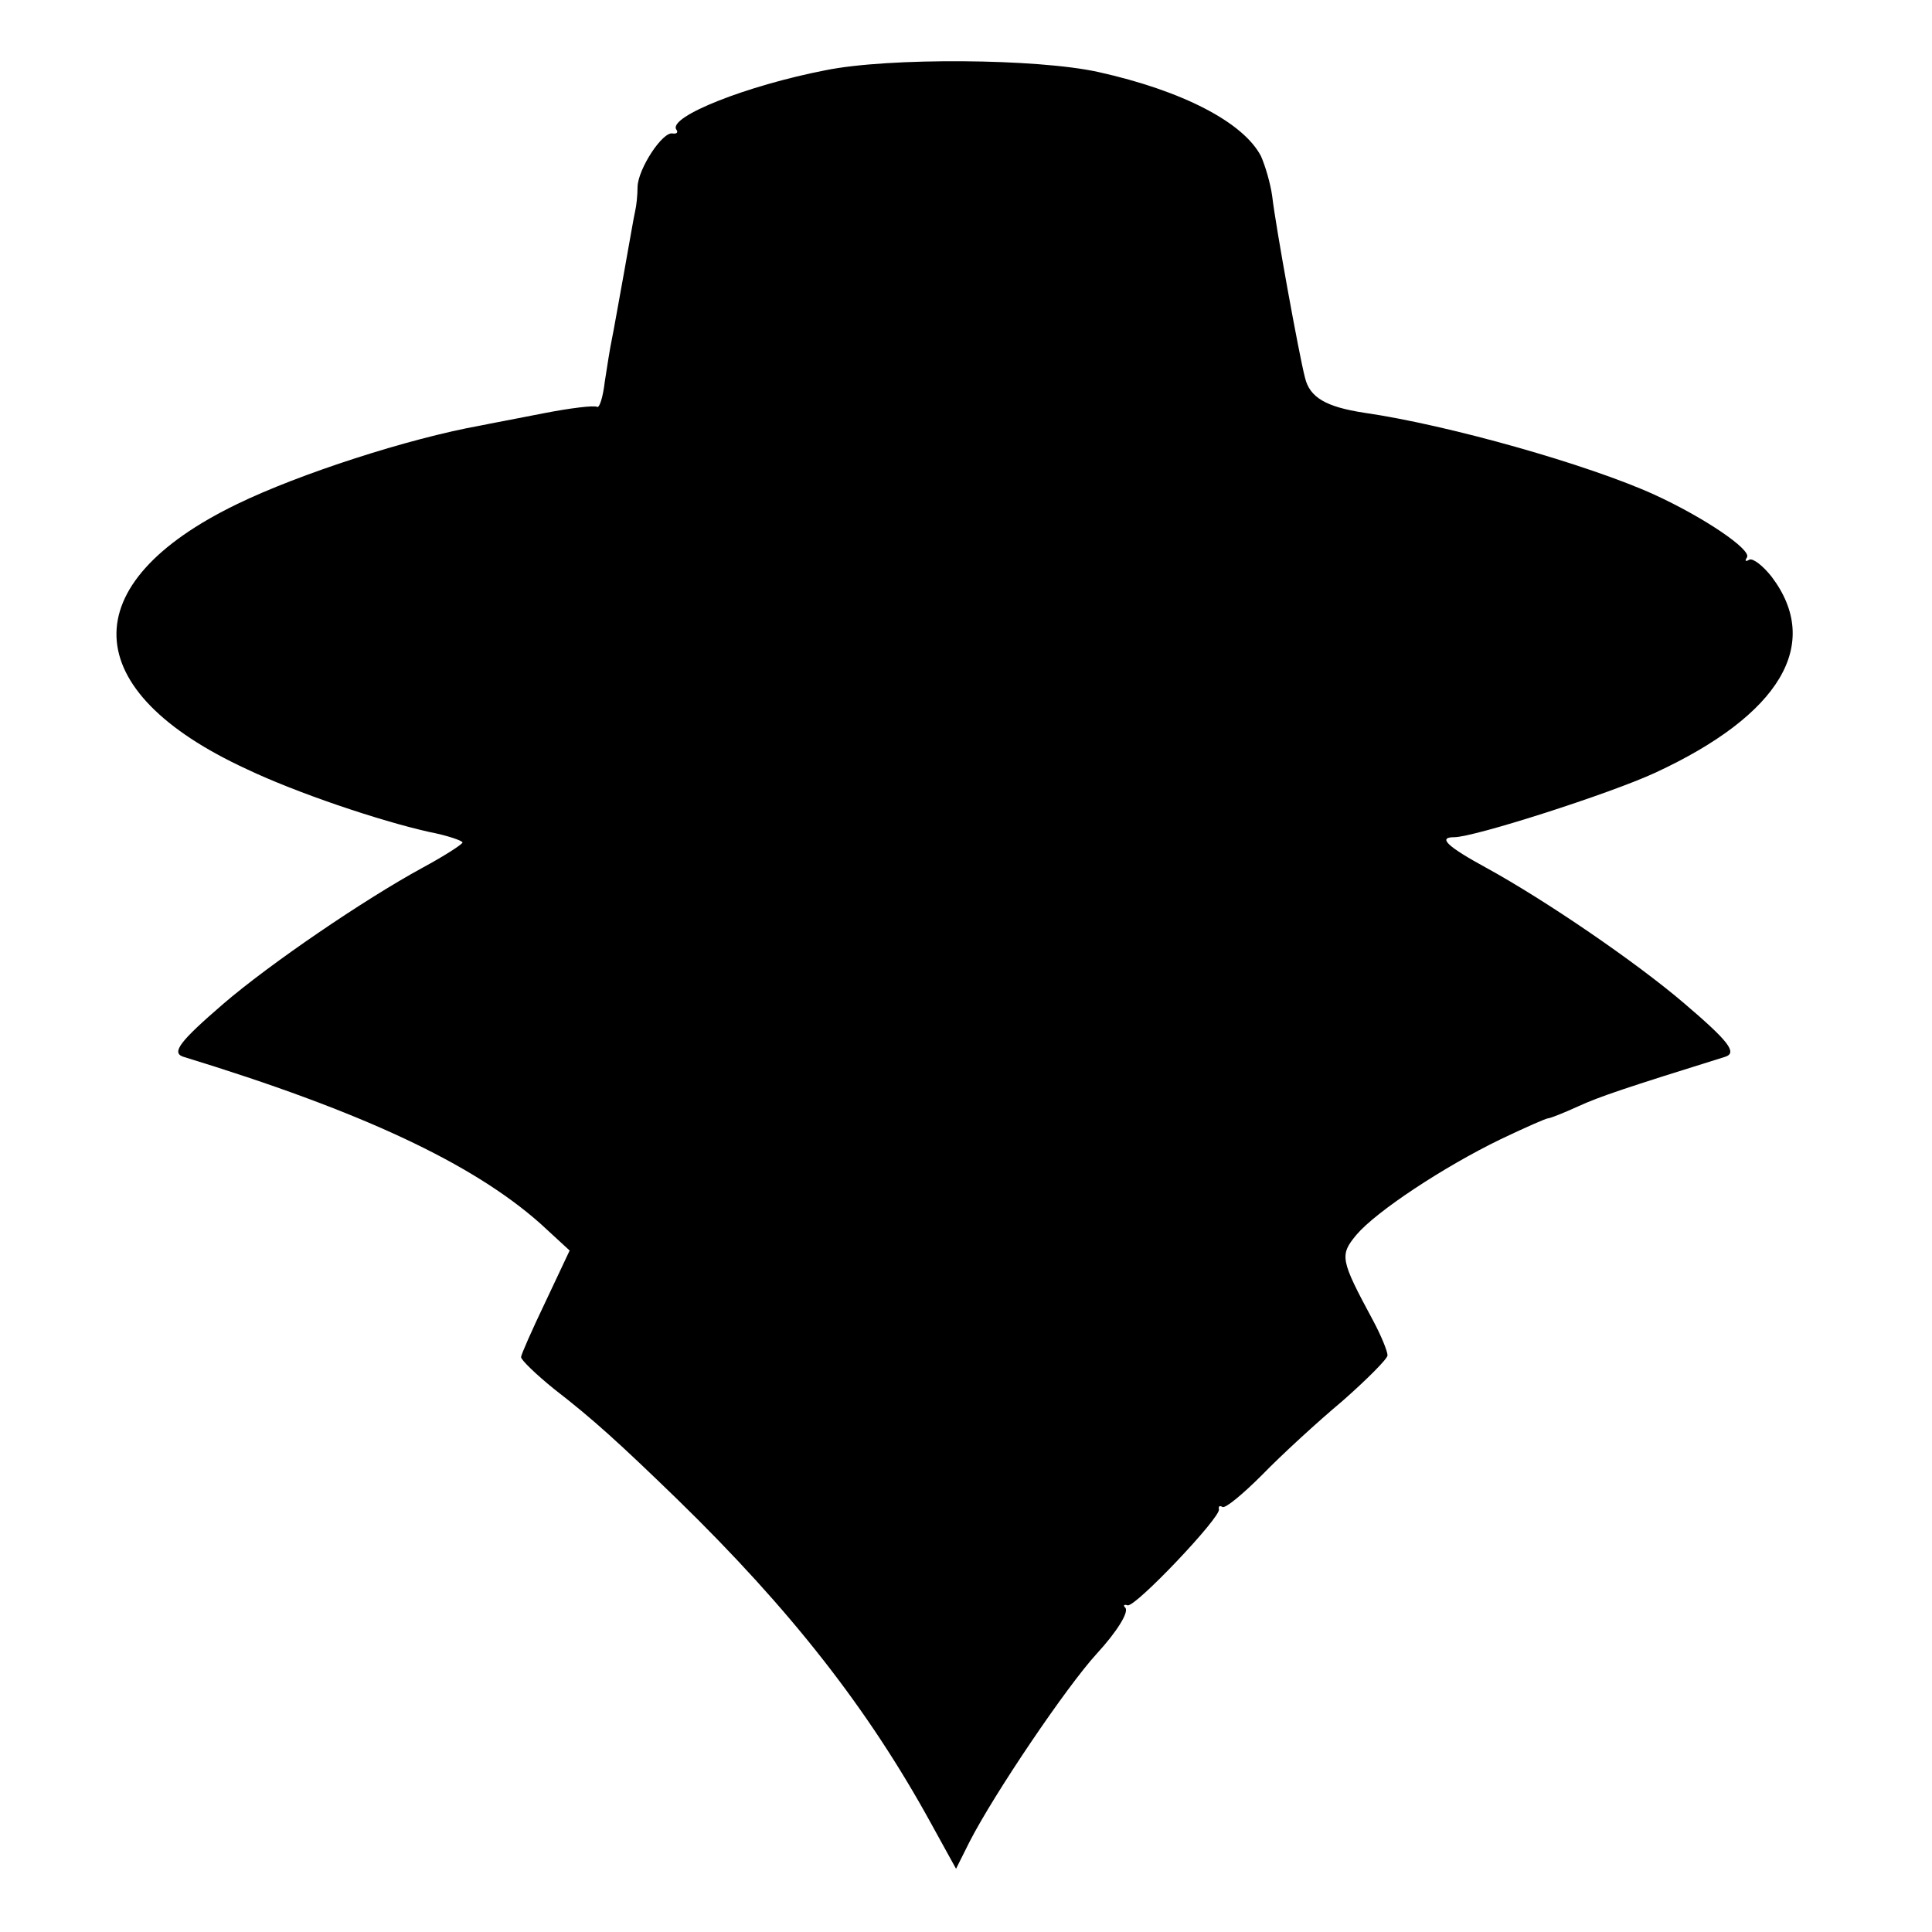
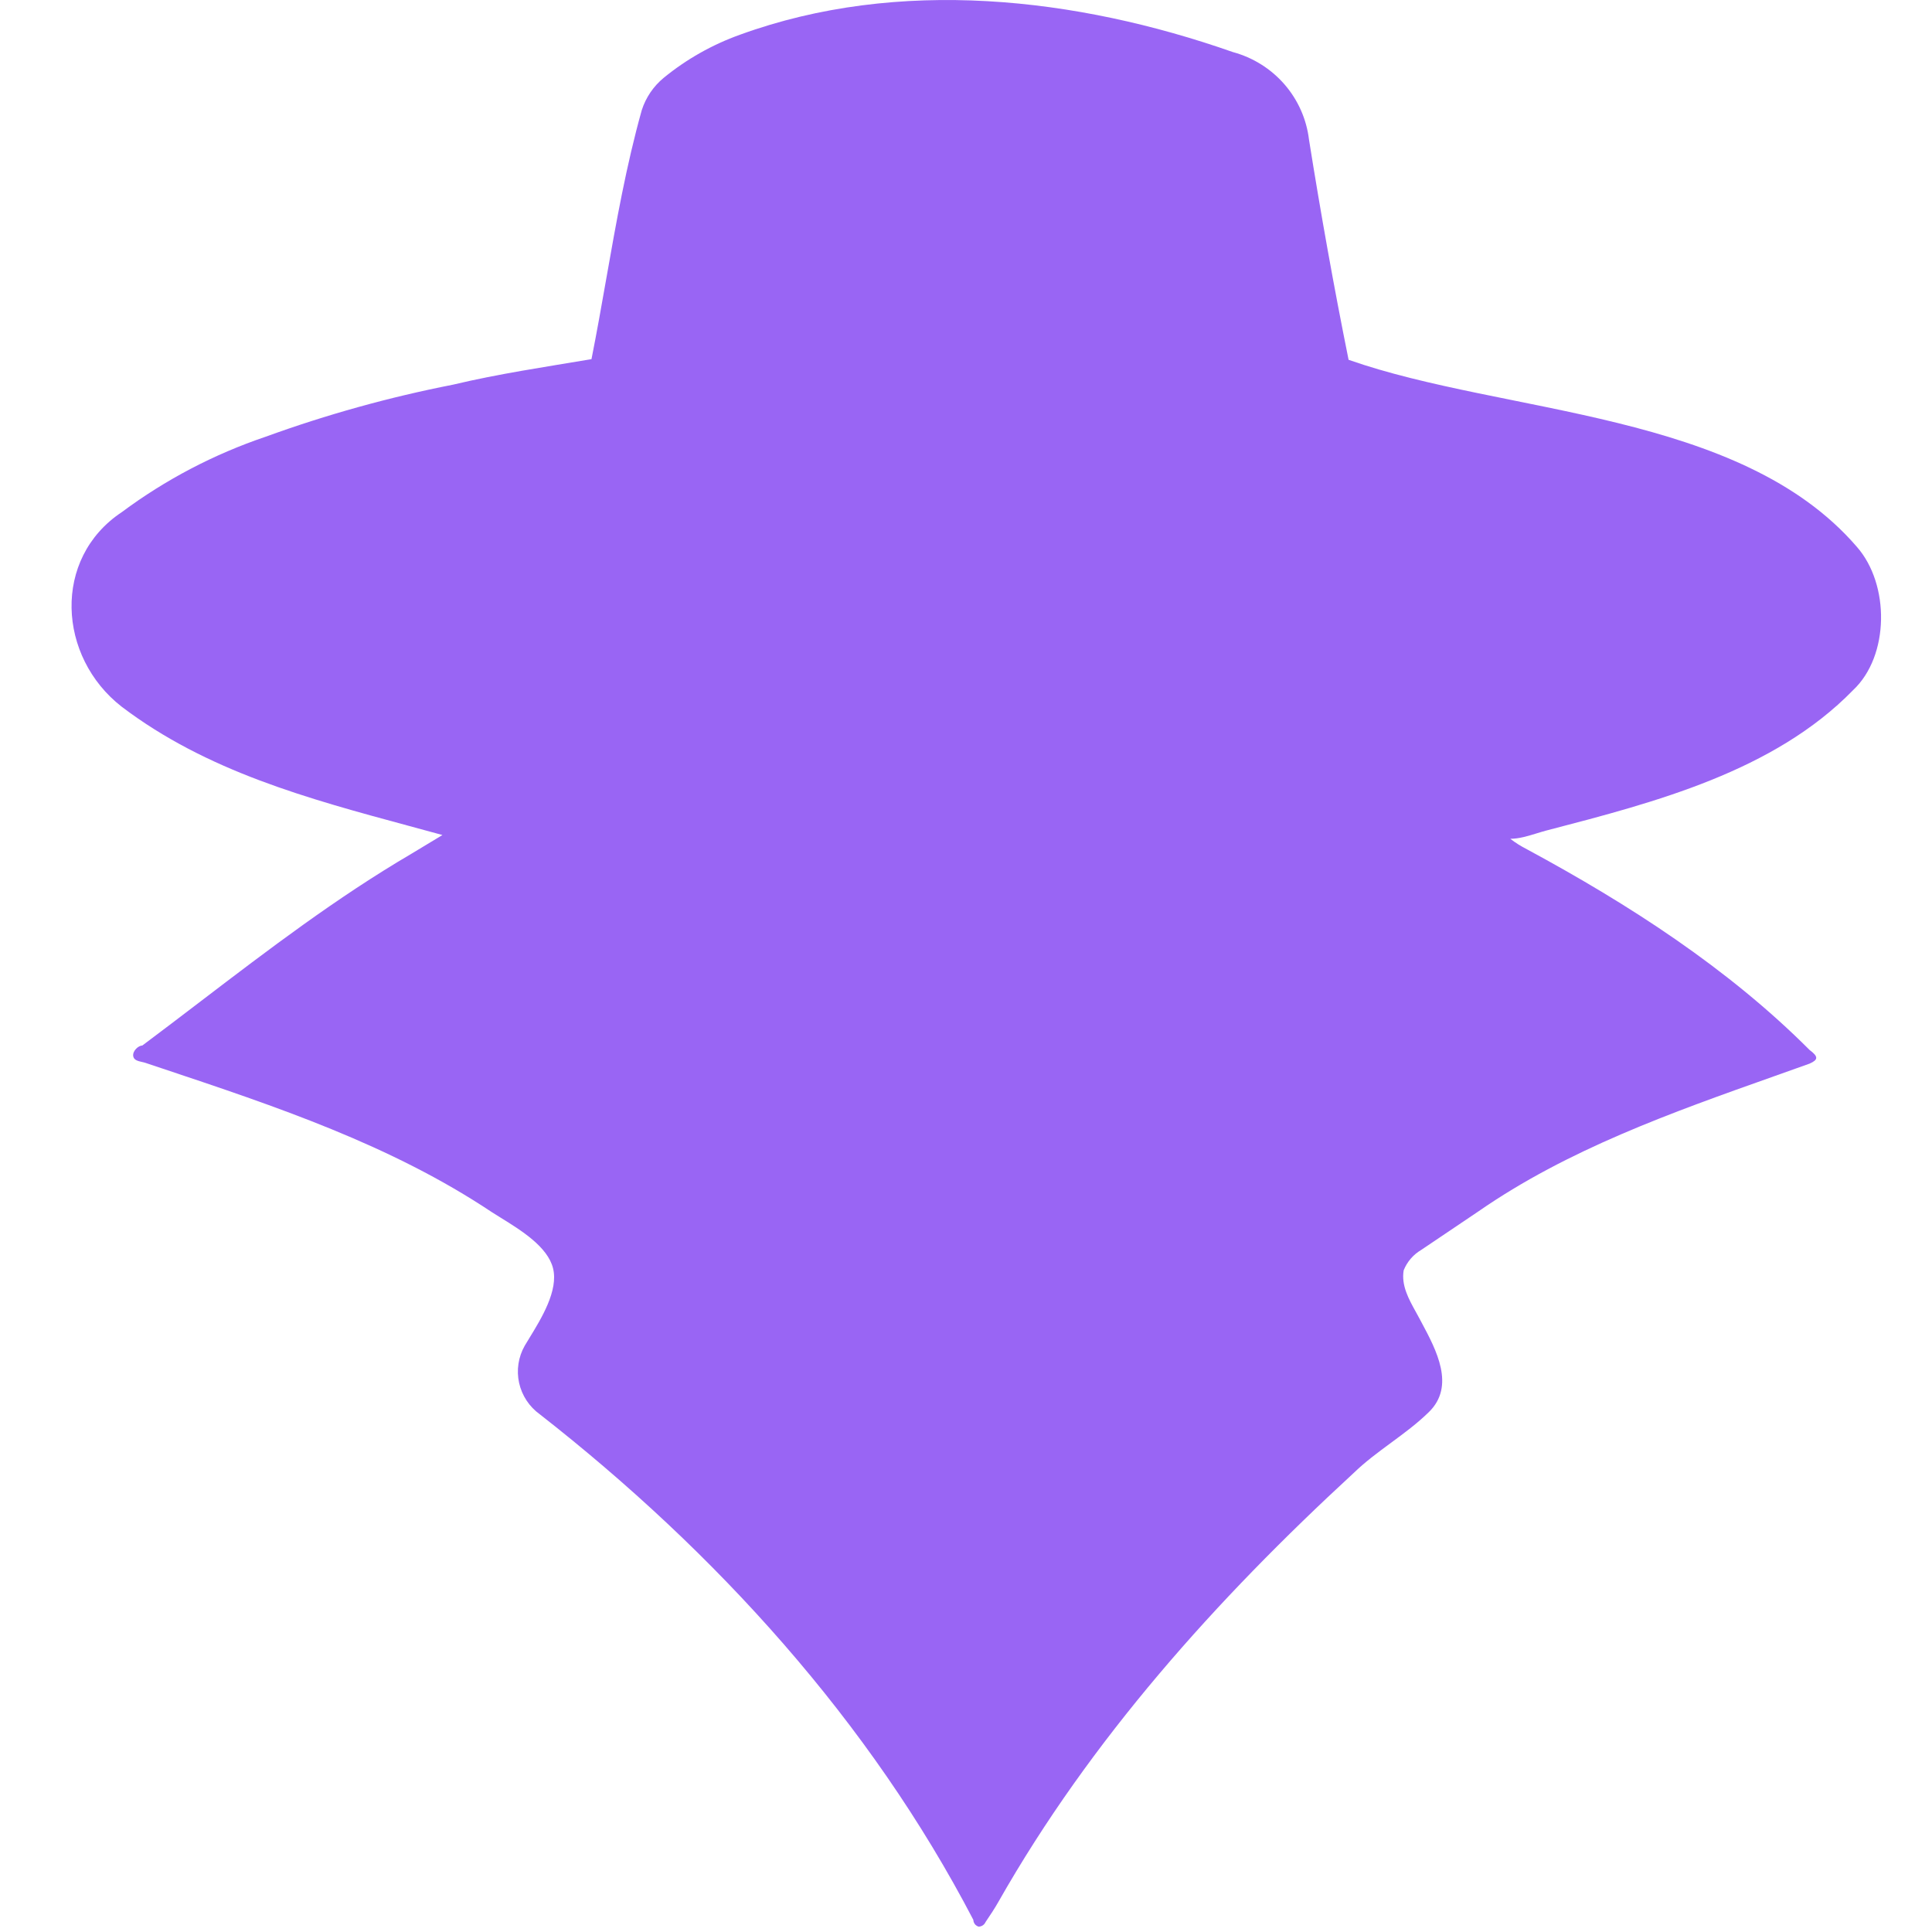
- <svg xmlns="http://www.w3.org/2000/svg" version="1.0" width="330pt" height="330pt" viewBox="0 0 330 330" preserveAspectRatio="xMidYMid meet">
-   <g transform="translate(0,330) scale(0.1,-0.1)" fill="#000000" stroke="none">
-     <path d="M1410 3180 c-134 -26 -268 -79 -255 -101 4 -5 1 -8 -6 -7 -17 4 -59 -60 -60 -91 0 -14 -2 -33 -4 -41 -2 -8 -10 -55 -19 -105 -9 -49 -18 -101 -21 -115 -3 -14 -8 -46 -12 -72 -3 -26 -9 -45 -13 -43 -5 3 -46 -2 -92 -11 -45 -9 -94 -18 -108 -21 -122 -22 -308 -82 -415 -134 -281 -136 -274 -319 17 -453 84 -40 226 -88 311 -107 31 -6 57 -15 57 -18 0 -3 -31 -23 -68 -43 -101 -55 -262 -165 -341 -233 -73 -63 -89 -83 -68 -90 304 -93 494 -182 610 -285 l50 -46 -41 -87 c-23 -48 -42 -91 -42 -95 0 -5 26 -30 57 -55 66 -51 112 -93 210 -188 194 -189 326 -358 433 -553 l43 -78 23 46 c42 82 165 264 217 321 35 38 56 72 49 79 -4 4 -2 6 4 4 13 -4 160 151 156 164 -1 5 1 7 6 4 5 -3 35 22 68 55 32 33 94 90 137 126 42 37 77 72 77 78 0 7 -11 34 -25 60 -56 104 -57 111 -28 146 34 40 149 116 246 163 42 20 78 36 82 36 3 0 26 9 50 20 37 17 82 32 252 85 21 7 5 27 -70 91 -83 71 -237 176 -337 231 -68 37 -85 53 -56 53 34 0 265 74 343 110 214 99 286 220 199 335 -15 19 -32 32 -38 29 -7 -4 -8 -2 -4 4 8 13 -73 68 -158 107 -112 51 -351 119 -496 140 -65 10 -93 26 -101 60 -10 38 -50 258 -56 310 -3 22 -12 52 -19 68 -30 58 -134 112 -278 144 -104 23 -358 25 -466 3z" />
-   </g>
+ <svg xmlns="http://www.w3.org/2000/svg" width="180" height="180" viewBox="0 0 180 180" fill="none">
+   <path d="M125.645 33.522C140.218 38.64 162.094 38.287 173 50.948C176.079 54.451 176.044 61.114 172.645 64.302C165.28 71.858 154.201 74.742 144.272 77.326L144.068 77.379C143.768 77.458 143.463 77.552 143.153 77.647C142.349 77.894 141.522 78.148 140.712 78.148C141.199 78.526 141.722 78.855 142.273 79.132C151.743 84.249 160.982 90.198 168.6 97.828C169.452 98.461 169.381 98.742 168.6 99.094C167.495 99.49 166.387 99.883 165.276 100.277L165.264 100.281C155.729 103.661 146.07 107.086 137.731 112.869L132.409 116.454C131.668 116.891 131.095 117.558 130.777 118.352C130.541 119.755 131.245 121.025 131.913 122.231C132.021 122.427 132.129 122.622 132.232 122.815C132.298 122.94 132.366 123.067 132.435 123.196L132.44 123.205C133.82 125.782 135.617 129.138 133.119 131.565C132.037 132.625 130.818 133.522 129.598 134.421C128.389 135.312 127.177 136.205 126.093 137.259C113.311 149.036 101.613 162.059 93.025 177.18C92.67 177.813 92.244 178.446 91.818 179.078C91.764 179.202 91.675 179.307 91.561 179.382C91.448 179.457 91.316 179.498 91.18 179.5C90.683 179.359 90.683 178.867 90.683 178.867C81.059 160.39 66.712 144.607 50.305 131.776C49.317 131.068 48.627 130.026 48.365 128.846C48.103 127.667 48.289 126.433 48.886 125.38C49.016 125.16 49.16 124.925 49.312 124.677C50.457 122.808 52.037 120.228 51.526 118.166C51.029 116.161 48.545 114.624 46.686 113.474C46.382 113.286 46.094 113.108 45.834 112.94C36.431 106.666 25.704 103.084 15.049 99.525L15.046 99.525C14.546 99.358 14.046 99.191 13.546 99.023C13.447 98.99 13.336 98.965 13.223 98.94C12.853 98.856 12.465 98.768 12.411 98.391C12.34 97.899 12.908 97.407 13.262 97.407C15.085 96.044 16.887 94.67 18.684 93.299C25.038 88.453 31.335 83.65 38.312 79.554L41.222 77.797C40.191 77.513 39.157 77.234 38.124 76.955C28.699 74.409 19.267 71.86 11.346 65.849C5.367 61.209 4.85 52.029 11.346 47.715C15.415 44.687 19.942 42.315 24.758 40.686C30.441 38.621 36.277 37 42.215 35.837C46.458 34.825 50.791 34.189 55.09 33.464L55.107 33.464C55.108 33.461 55.108 33.459 55.108 33.456C55.604 30.968 56.044 28.47 56.484 25.972C57.414 20.699 58.343 15.427 59.792 10.262C60.171 9.08 60.885 8.031 61.85 7.239C63.966 5.511 66.366 4.156 68.946 3.233C83.733 -2.143 100.284 -0.261 114.859 4.85C116.727 5.354 118.401 6.4 119.665 7.852C120.929 9.305 121.727 11.098 121.955 13.003C123.051 19.878 124.267 26.698 125.645 33.522Z" fill="#9965F4" />
</svg>
